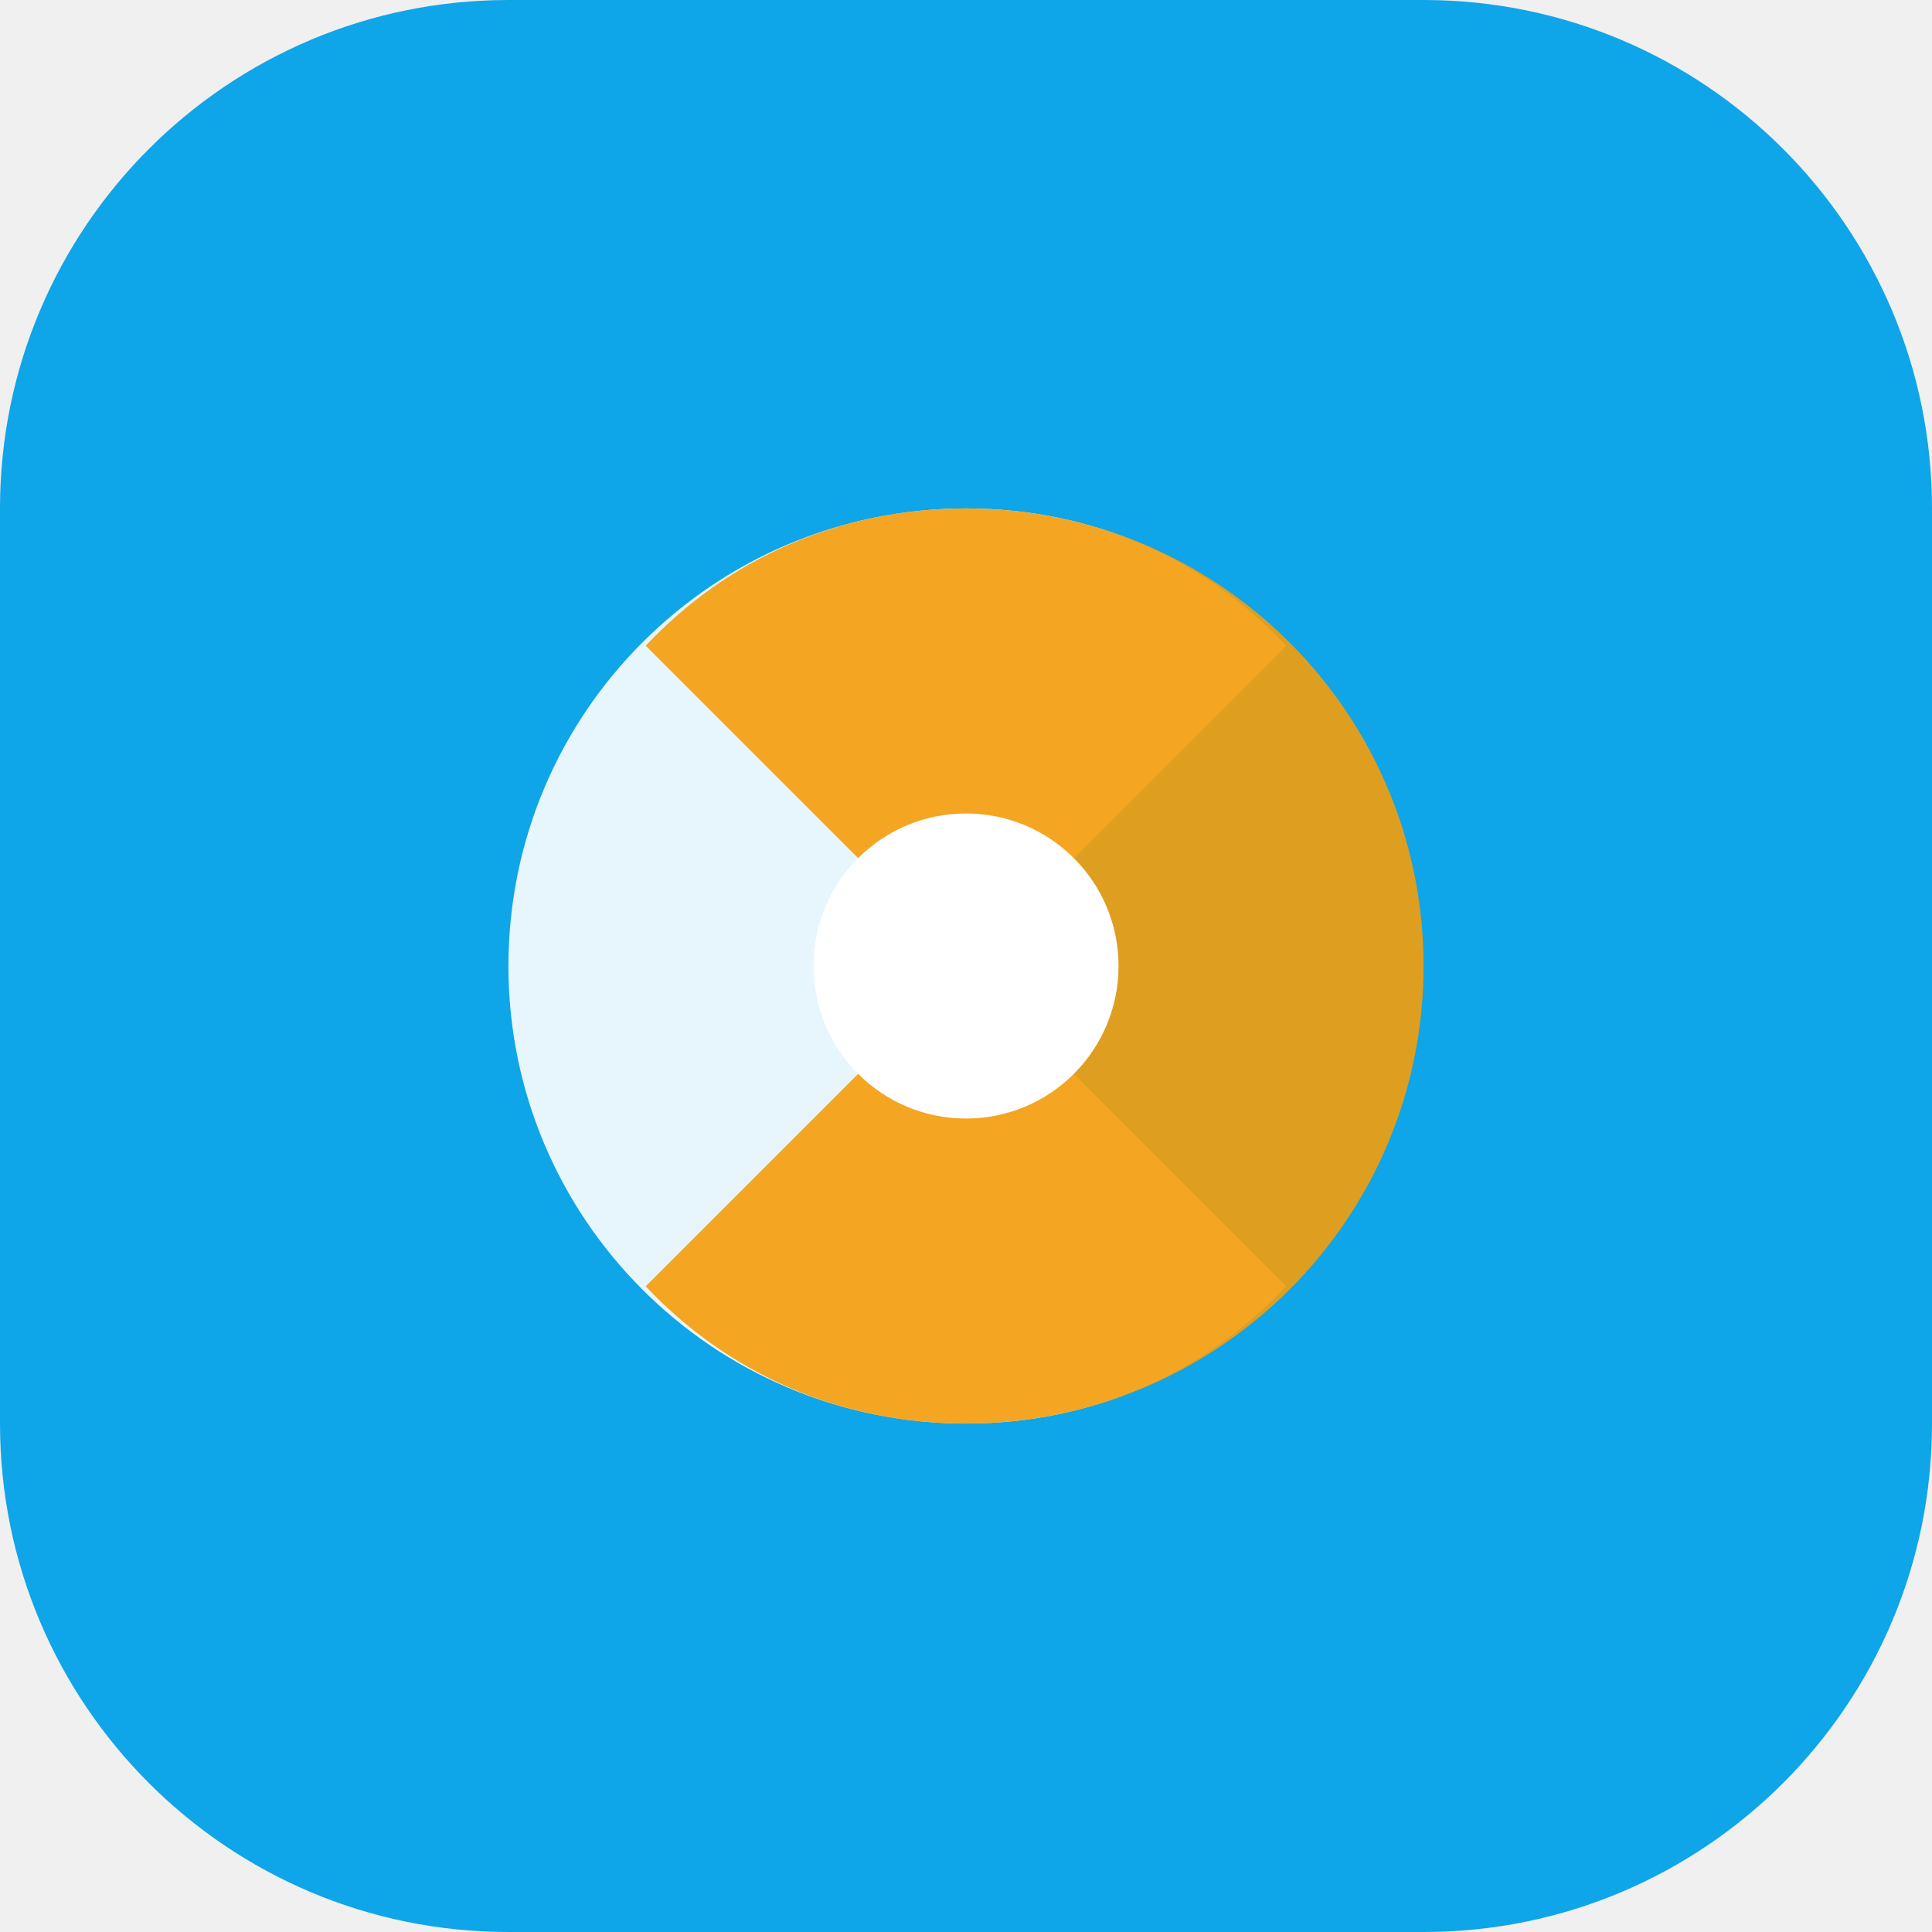
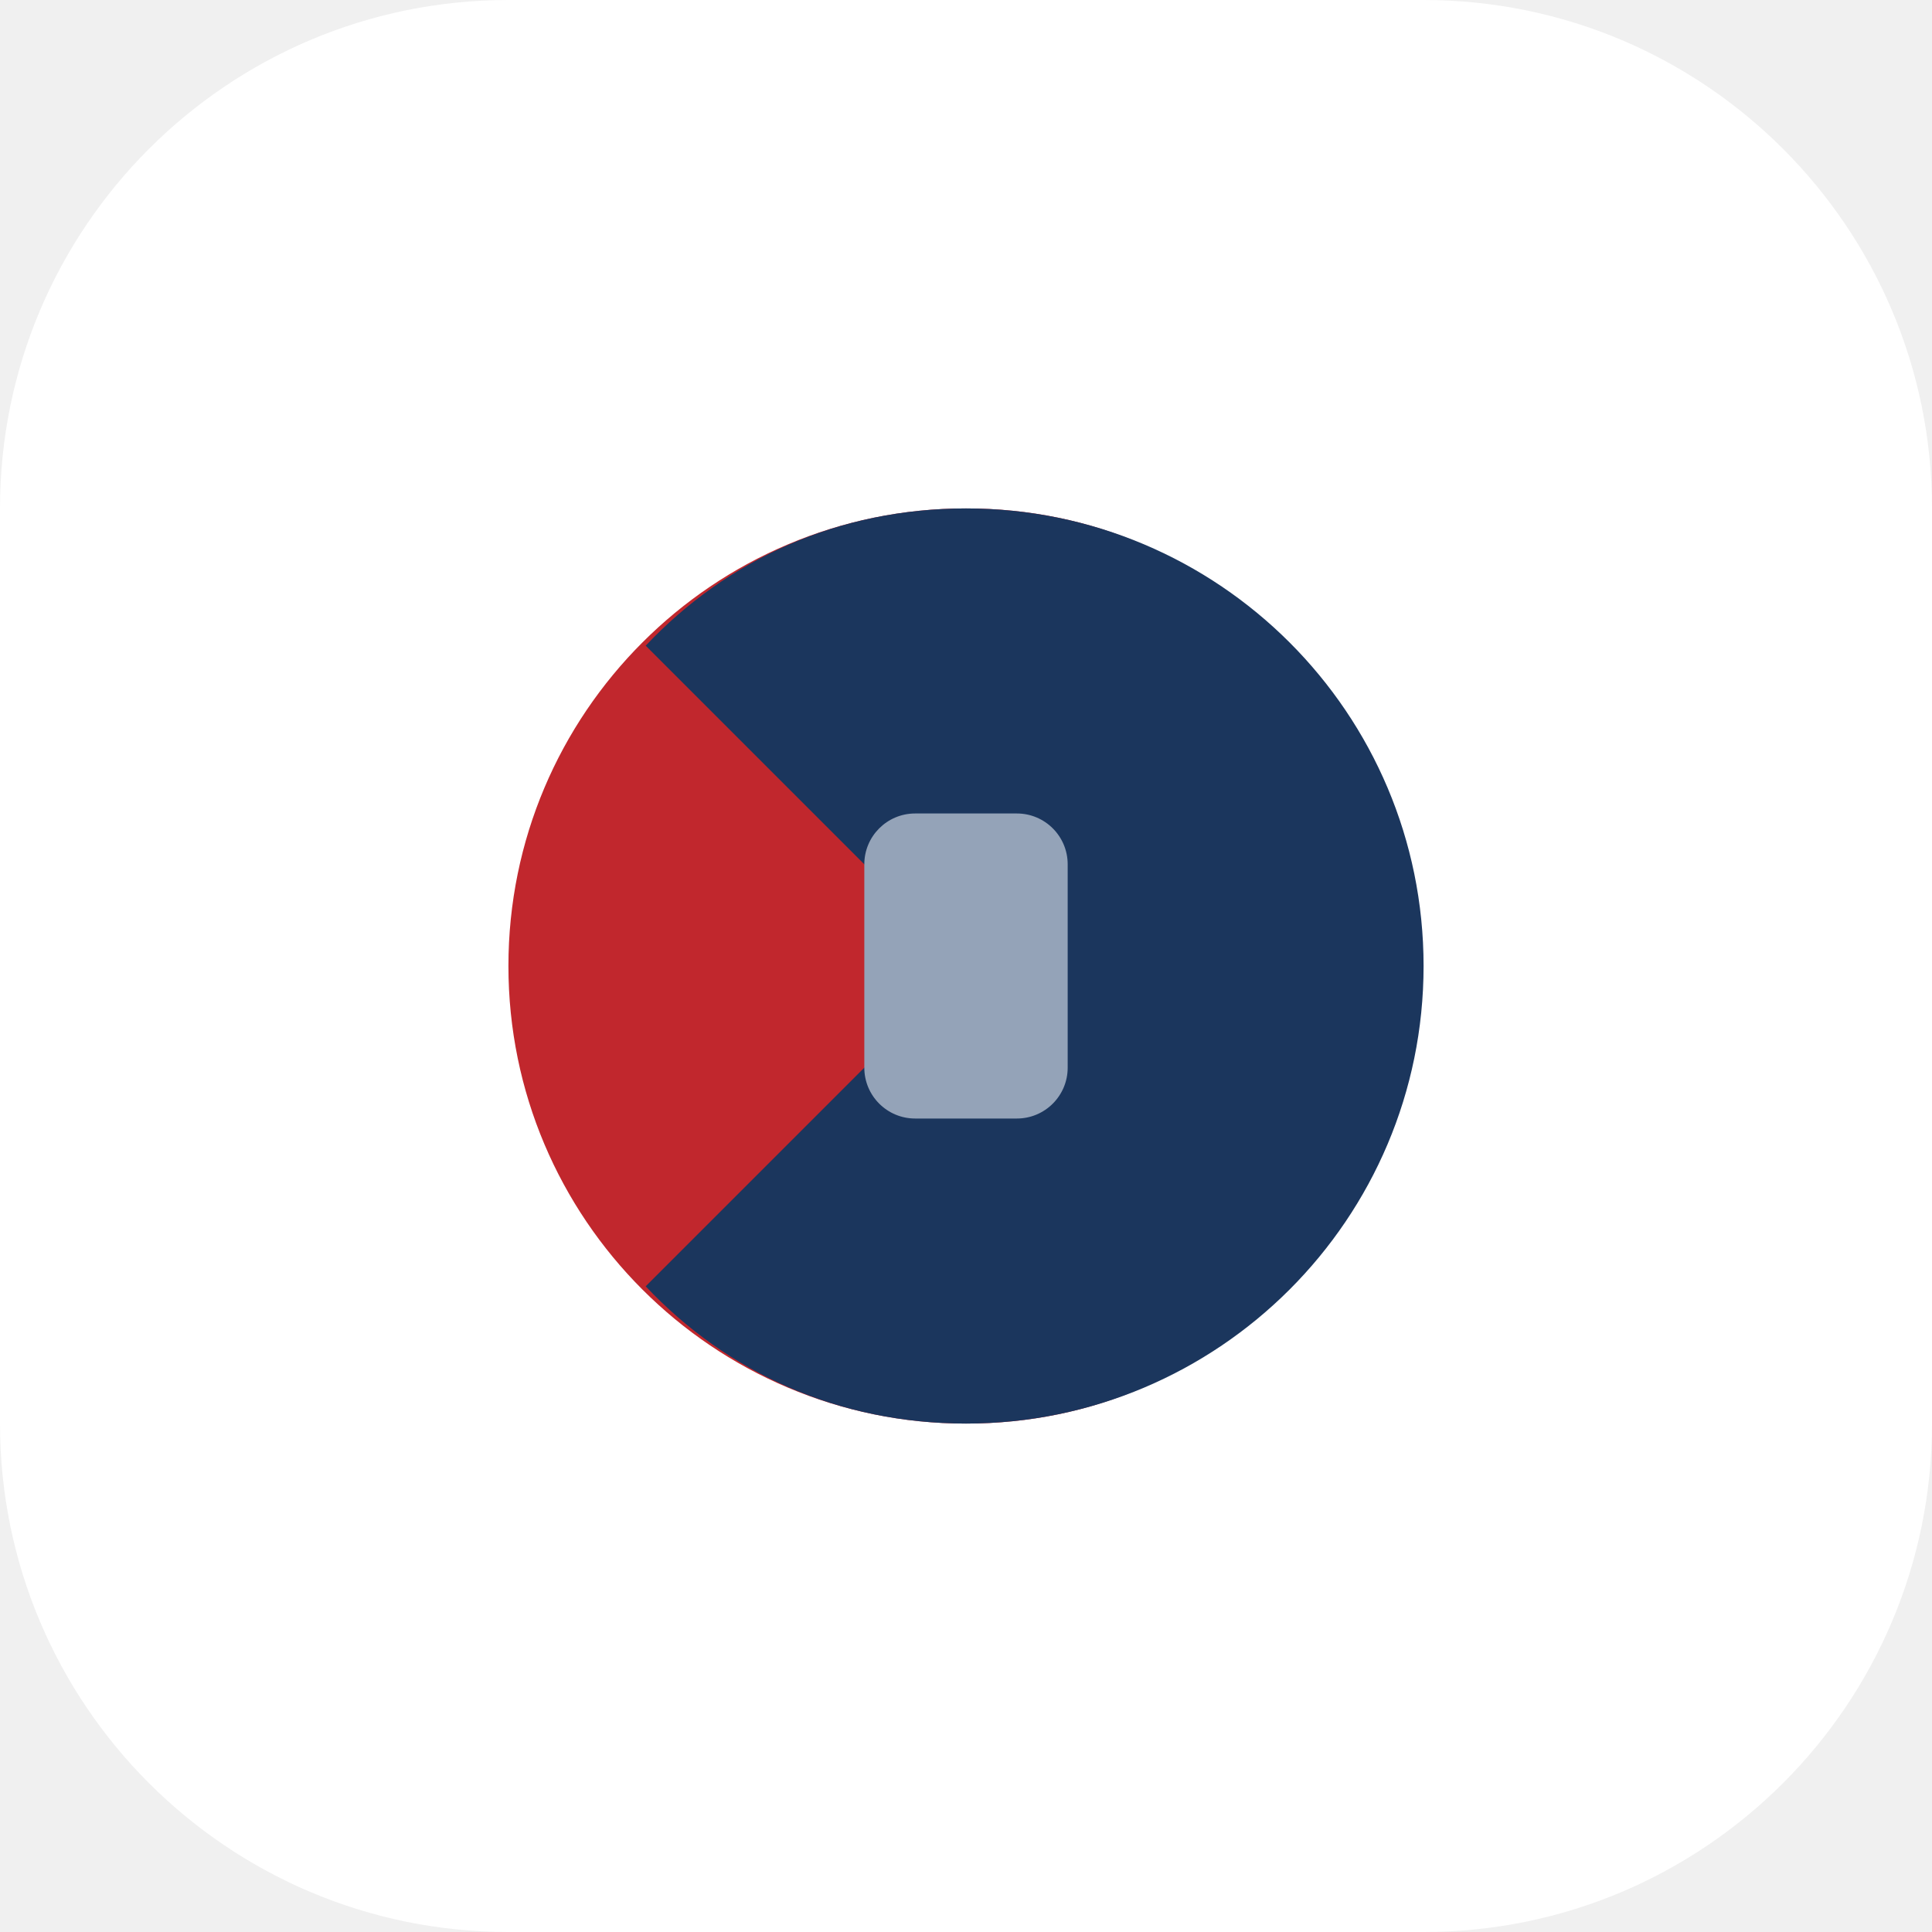
<svg xmlns="http://www.w3.org/2000/svg" width="32" height="32" viewBox="0 0 38 38" fill="none">
-   <rect width="38" height="38" rx="10" fill="#0EA5E9" />
-   <path d="M10 19C10 14.029 14.029 10 19 10C21.5 10 23.7 11.0 25.3 12.7L19 19L25.3 25.3C23.7 27.0 21.5 28 19 28C14.029 28 10 23.971 10 19Z" fill="white" fill-opacity="0.9" />
-   <path d="M28 19C28 23.971 23.971 28 19 28C16.5 28 14.3 27.0 12.7 25.3L19 19L12.7 12.7C14.3 11.0 16.5 10 19 10C23.971 10 28 14.029 28 19Z" fill="#F59E0B" fill-opacity="0.9" />
-   <circle cx="19" cy="19" r="3" fill="white" />
+   <rect width="38" height="38" rx="10" fill="#FFFFFF" />
+   <path d="M10 19C10 14.029 14.029 10 19 10C21.5 10 23.7 11.0 25.3 12.7L19 19L25.3 25.3C23.7 27.0 21.5 28 19 28C14.029 28 10 23.971 10 19Z" fill="#C1272D" />
+   <path d="M28 19C28 23.971 23.971 28 19 28C16.5 28 14.3 27.0 12.7 25.3L19 19L12.7 12.7C14.3 11.0 16.5 10 19 10C23.971 10 28 14.029 28 19Z" fill="#1B365D" />
+   <rect x="17" y="16" width="4" height="6" rx="1" fill="#94A3B8" />
</svg>
